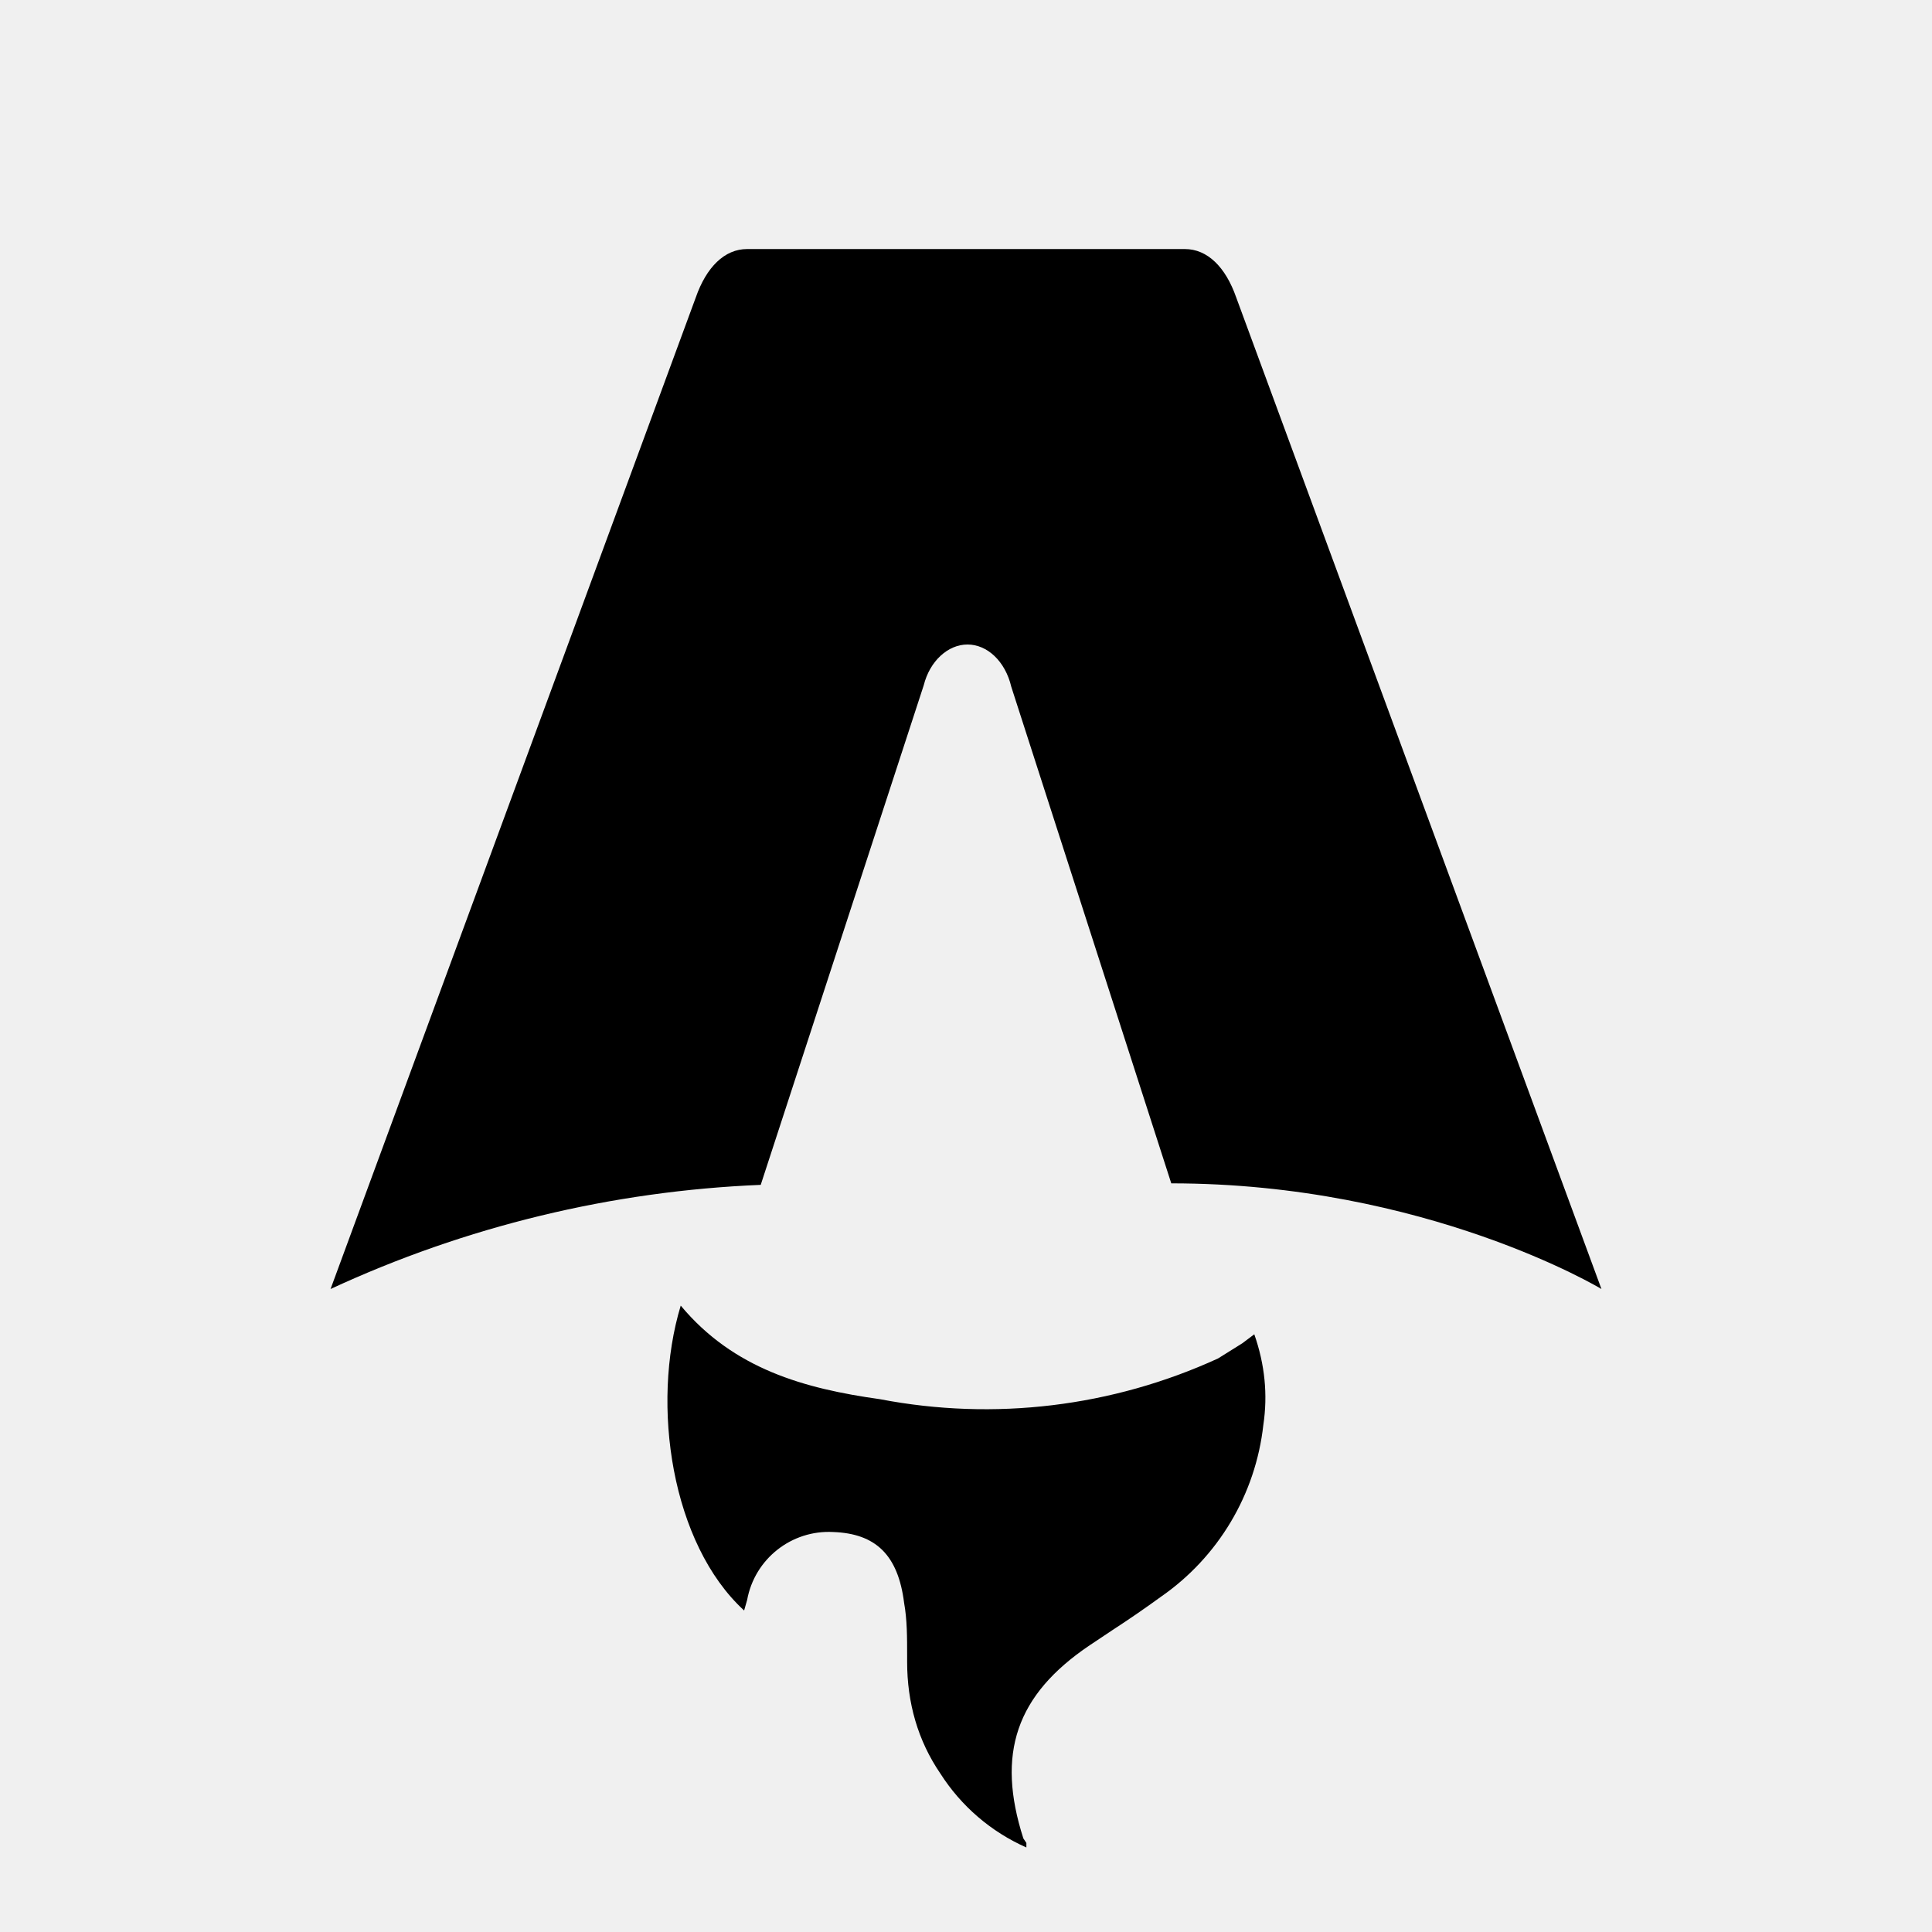
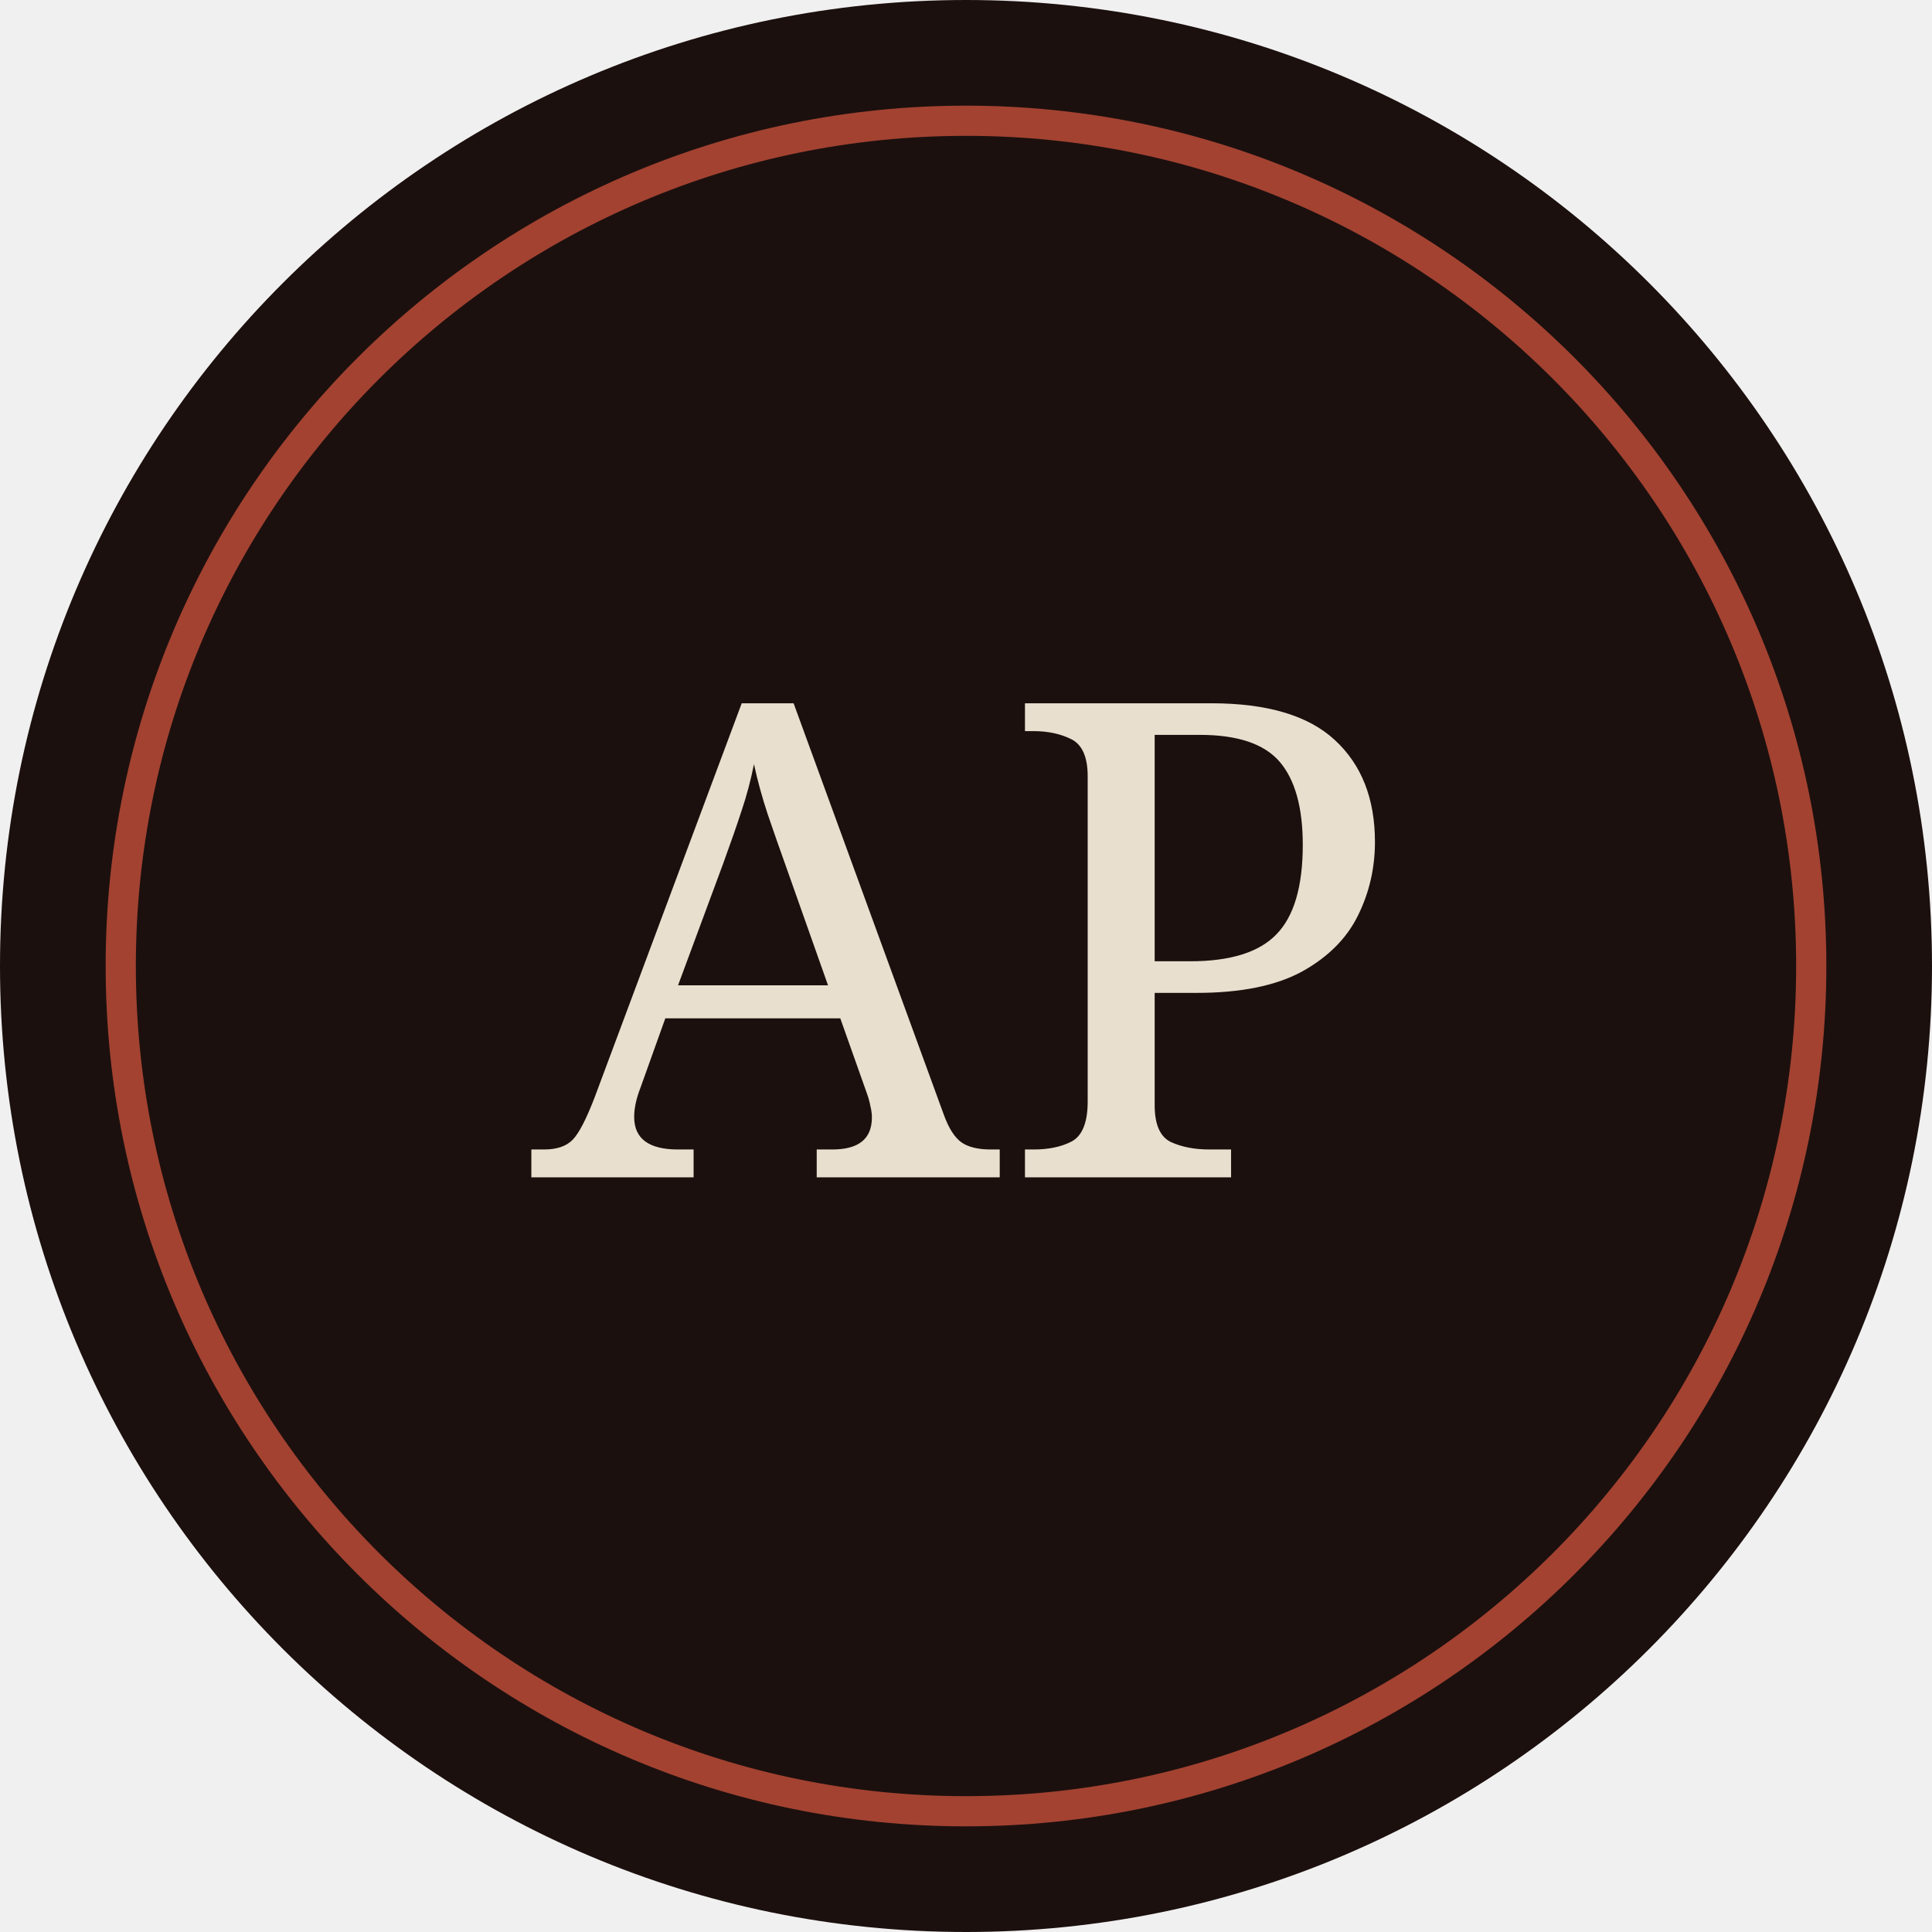
- <svg xmlns="http://www.w3.org/2000/svg" fill="none" viewBox="0 0 128 128">
-   <path d="M50.4 78.5a75.1 75.1 0 0 0-28.5 6.9l24.2-65.7c.7-2 1.9-3.2 3.4-3.2h29c1.5 0 2.7 1.2 3.4 3.2l24.2 65.7s-11.6-7-28.5-7L67 45.5c-.4-1.7-1.6-2.8-2.9-2.8-1.3 0-2.5 1.1-2.9 2.7L50.4 78.5Zm-1.1 28.2Zm-4.2-20.2c-2 6.6-.6 15.8 4.2 20.2a17.5 17.5 0 0 1 .2-.7 5.5 5.5 0 0 1 5.7-4.5c2.8.1 4.3 1.5 4.7 4.7.2 1.1.2 2.3.2 3.5v.4c0 2.7.7 5.2 2.2 7.4a13 13 0 0 0 5.7 4.9v-.3l-.2-.3c-1.8-5.6-.5-9.5 4.4-12.8l1.5-1a73 73 0 0 0 3.2-2.2 16 16 0 0 0 6.8-11.4c.3-2 .1-4-.6-6l-.8.6-1.6 1a37 37 0 0 1-22.4 2.7c-5-.7-9.7-2-13.2-6.2Z" />
-   <style>
-         path { fill: #000; }
-         @media (prefers-color-scheme: dark) {
-             path { fill: #FFF; }
-         }
-     </style>
+ <svg xmlns="http://www.w3.org/2000/svg" viewBox="0 0 64 64">
+   <rect width="64" height="64" rx="32" fill="#1c100e" />
+   <circle cx="32" cy="32" r="28" fill="none" stroke="#a34231" stroke-width="1" />
+   <text x="32" y="39" fill="#e9dfce" font-family="Georgia,serif" font-size="22" text-anchor="middle">AP</text>
</svg>
